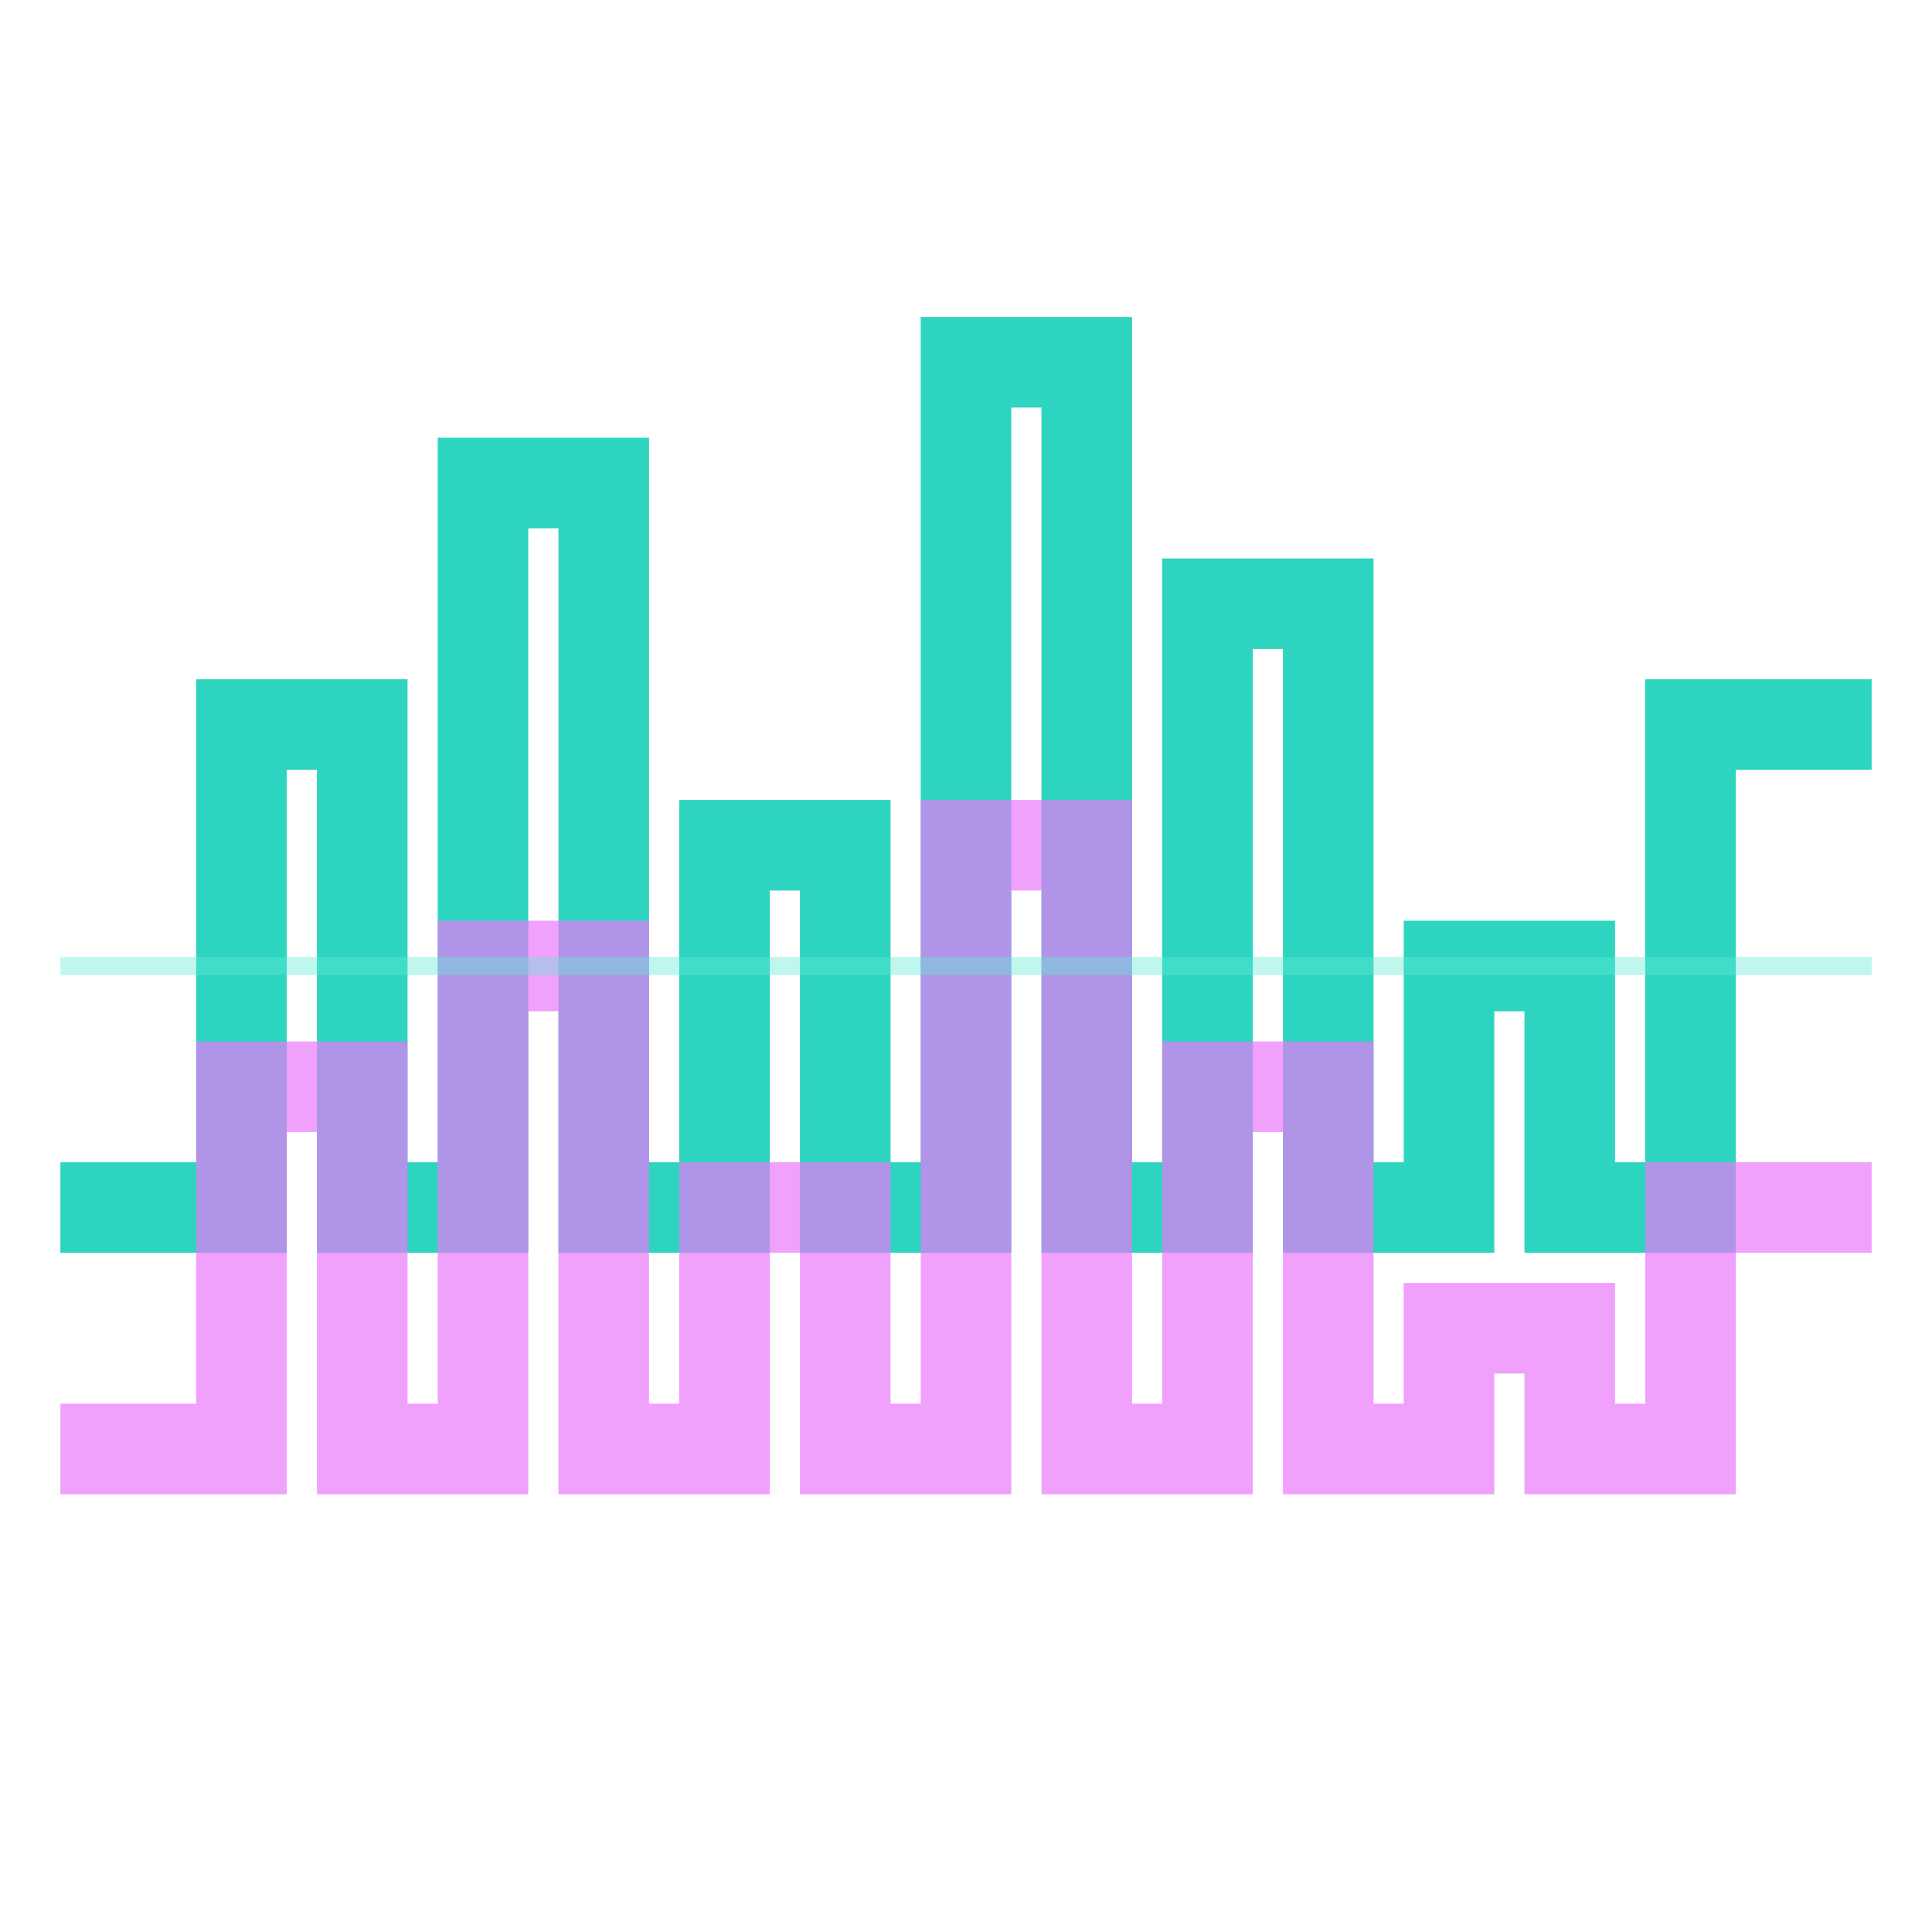
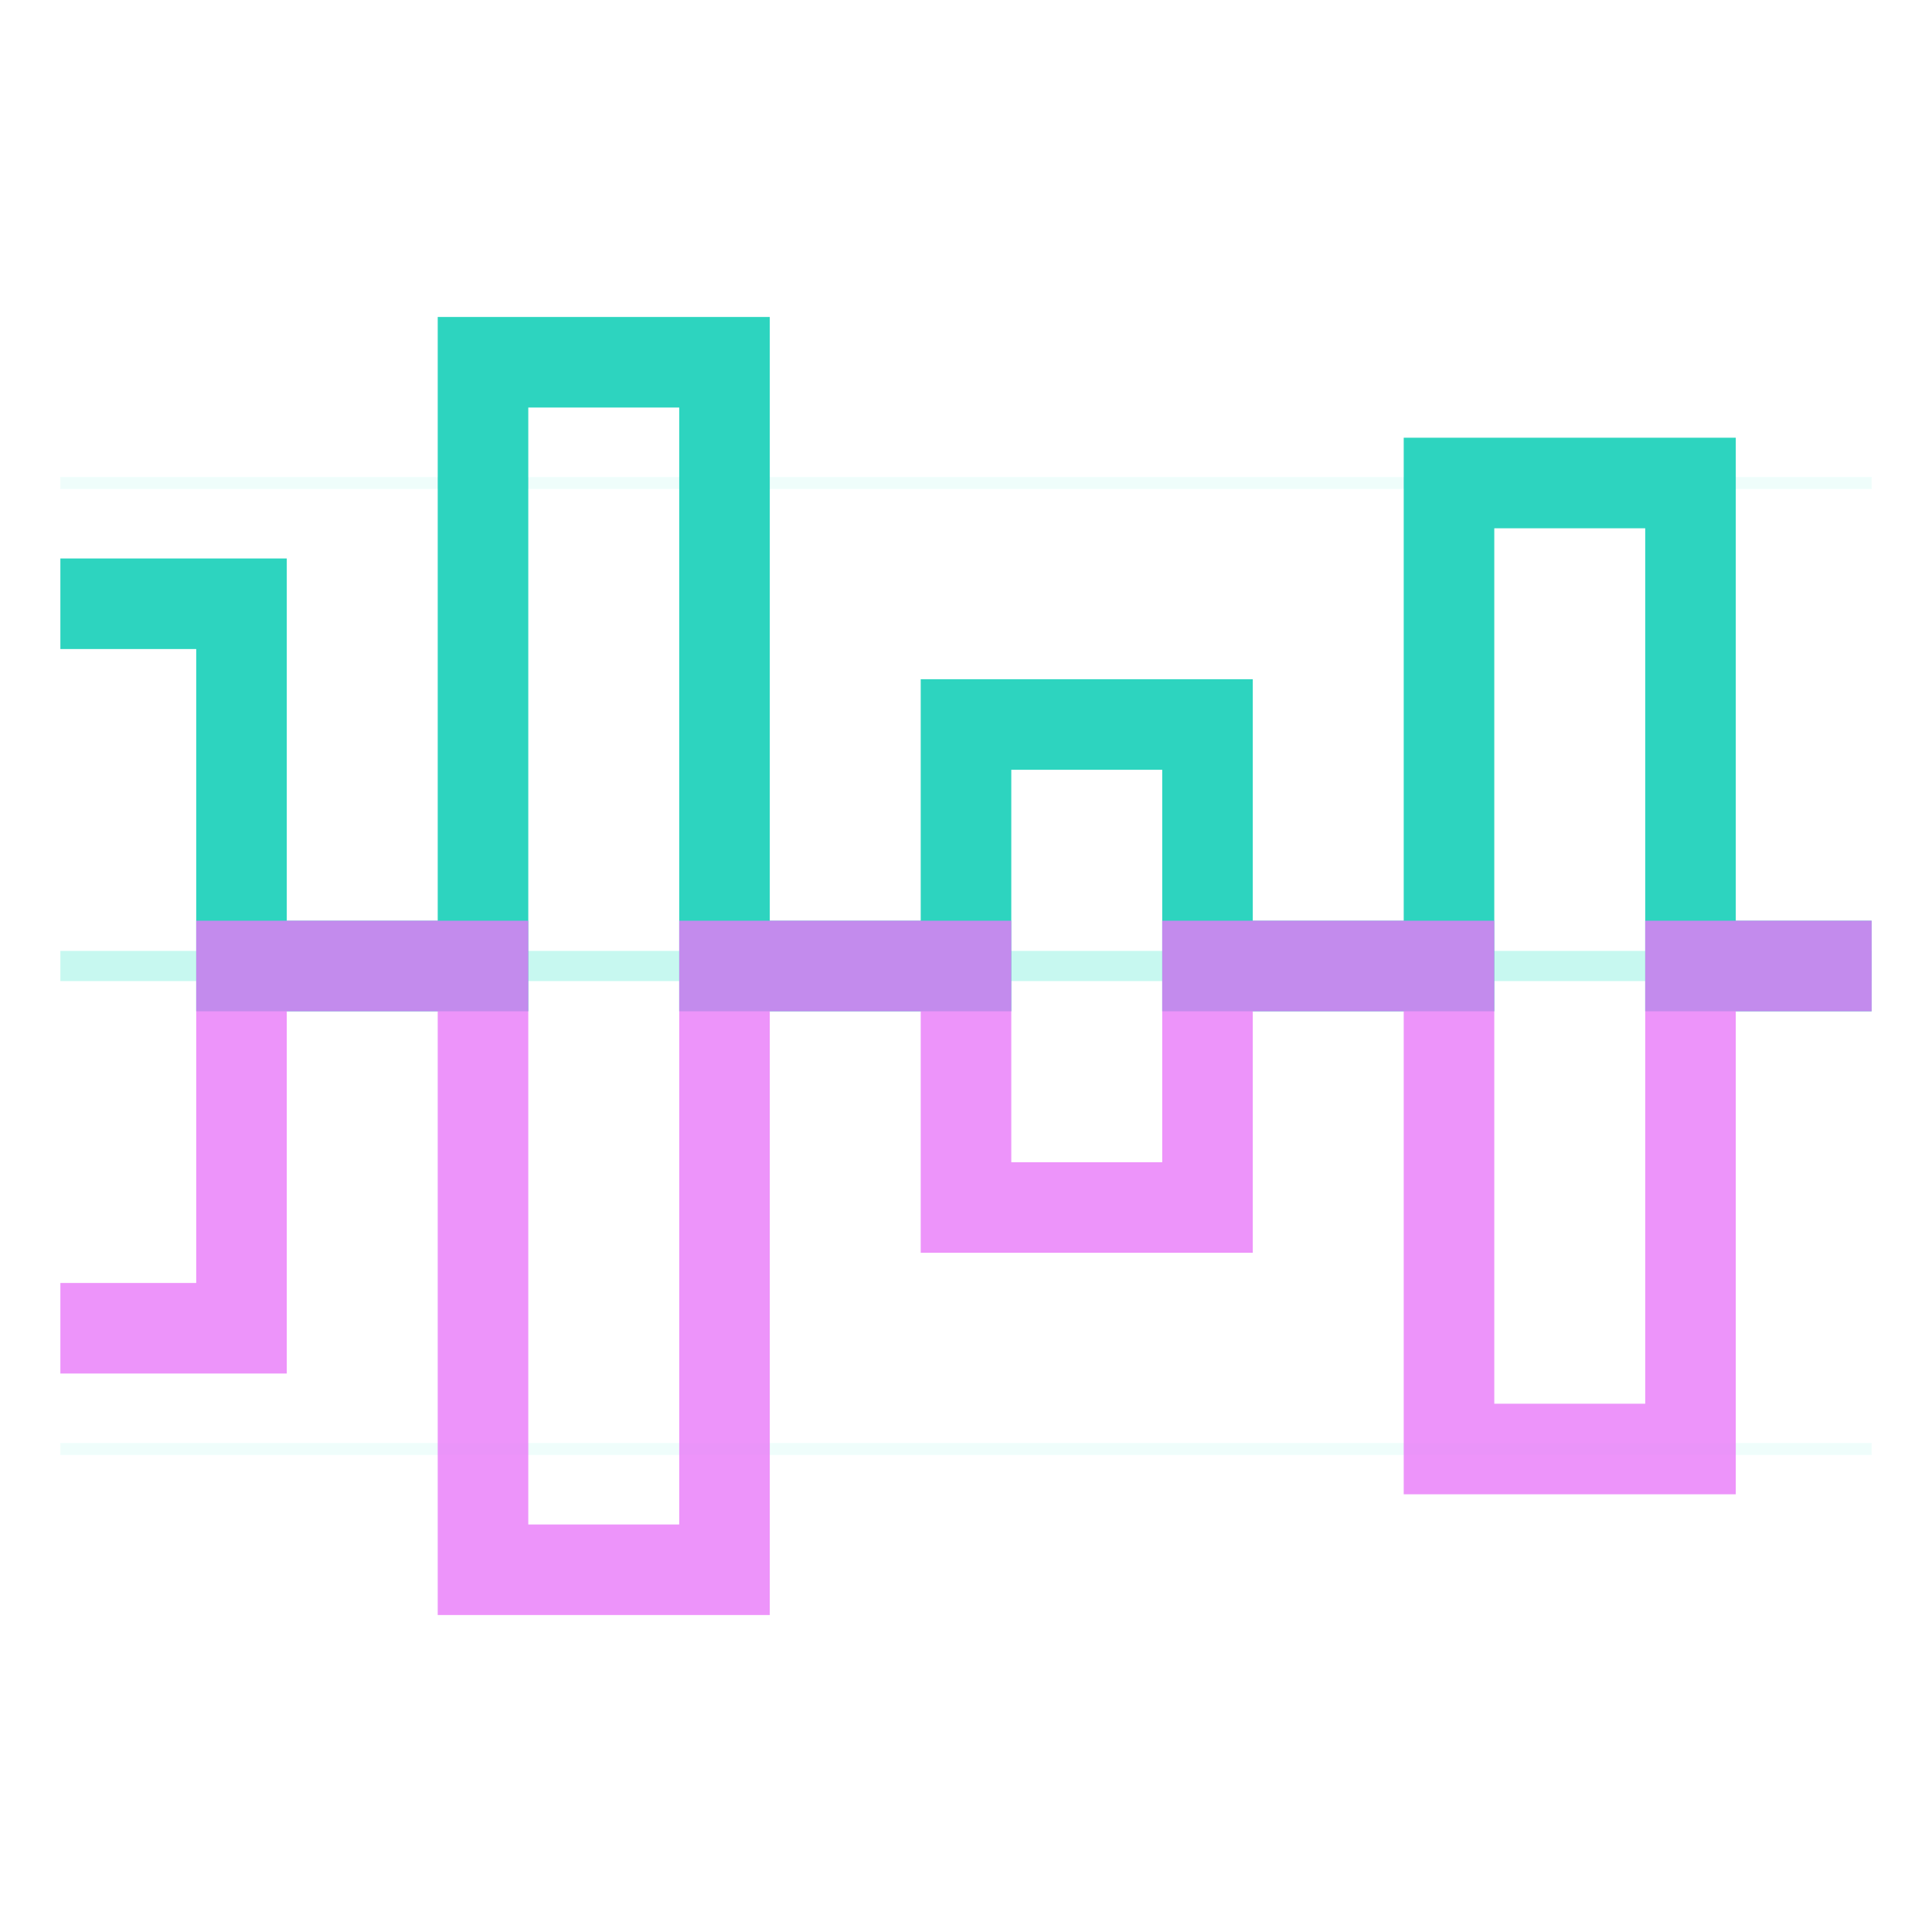
<svg xmlns="http://www.w3.org/2000/svg" viewBox="0 0 32 32" width="32" height="32">
-   <path d="M1 20 H4 V12 H6 V20 H8 V8 H10 V20 H12 V14 H14 V20 H16 V6 H18 V20 H20 V10 H22 V20 H24 V16 H26 V20 H28 V12 H31" fill="none" stroke="#2dd4bf" stroke-width="1.5" strokeMiterlimit="miter" />
-   <path d="M1 24 H4 V18 H6 V24 H8 V16 H10 V24 H12 V20 H14 V24 H16 V14 H18 V24 H20 V18 H22 V24 H24 V22 H26 V24 H28 V20 H31" fill="none" stroke="#e879f9" stroke-width="1.5" strokeMiterlimit="miter" opacity="0.7" />
-   <line x1="1" y1="16" x2="31" y2="16" stroke="#5eead4" stroke-width="0.3" opacity="0.4" />
+   <line x1="1" y1="16" x2="31" y2="16" stroke="#5eead4" stroke-width="0.5" opacity="0.35" />
+   <line x1="1" y1="8" x2="31" y2="8" stroke="#5eead4" stroke-width="0.2" opacity="0.1" />
+   <line x1="1" y1="24" x2="31" y2="24" stroke="#5eead4" stroke-width="0.2" opacity="0.1" />
+   <path d="M1 10 H4 V16 H8 V6 H12 V16 H16 V12 H20 V16 H24 V8 H28 V16 H31" fill="none" stroke="#2dd4bf" stroke-width="1.5" strokeMiterlimit="miter" />
+   <path d="M1 22 H4 V16 H8 V26 H12 V16 H16 V20 H20 V16 H24 V24 H28 V16 H31" fill="none" stroke="#e879f9" stroke-width="1.5" strokeMiterlimit="miter" opacity="0.8" />
</svg>
